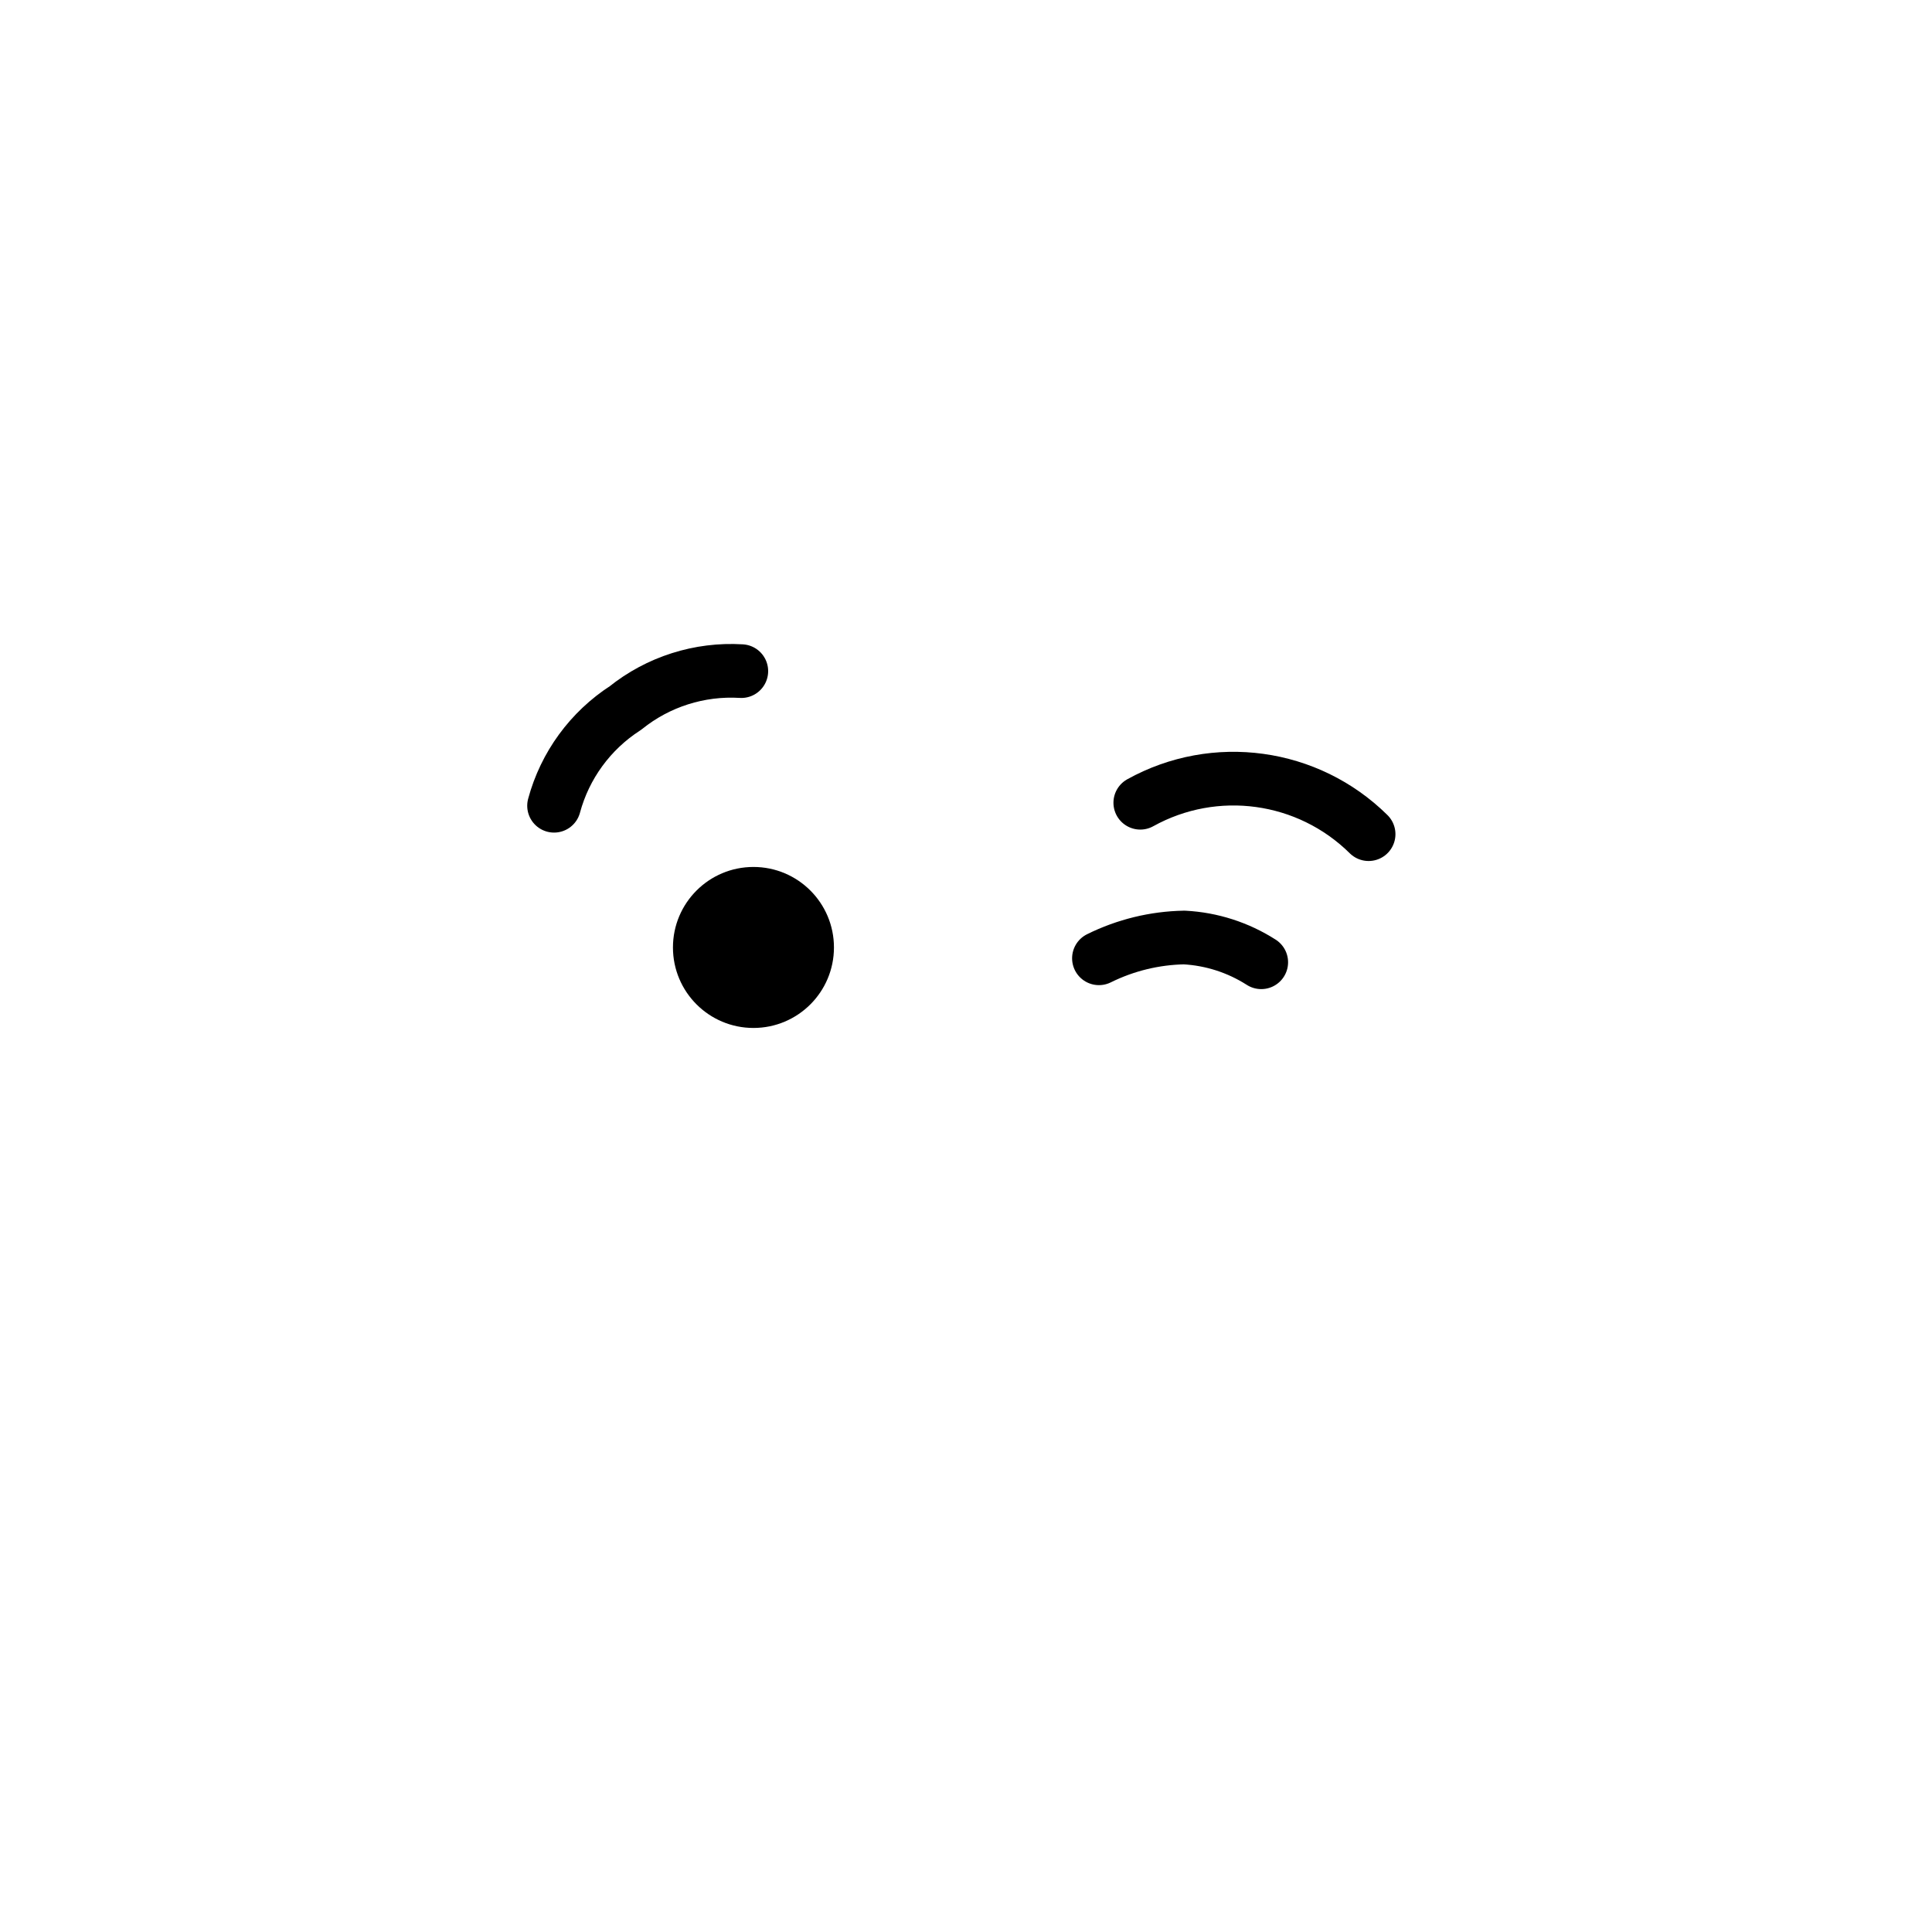
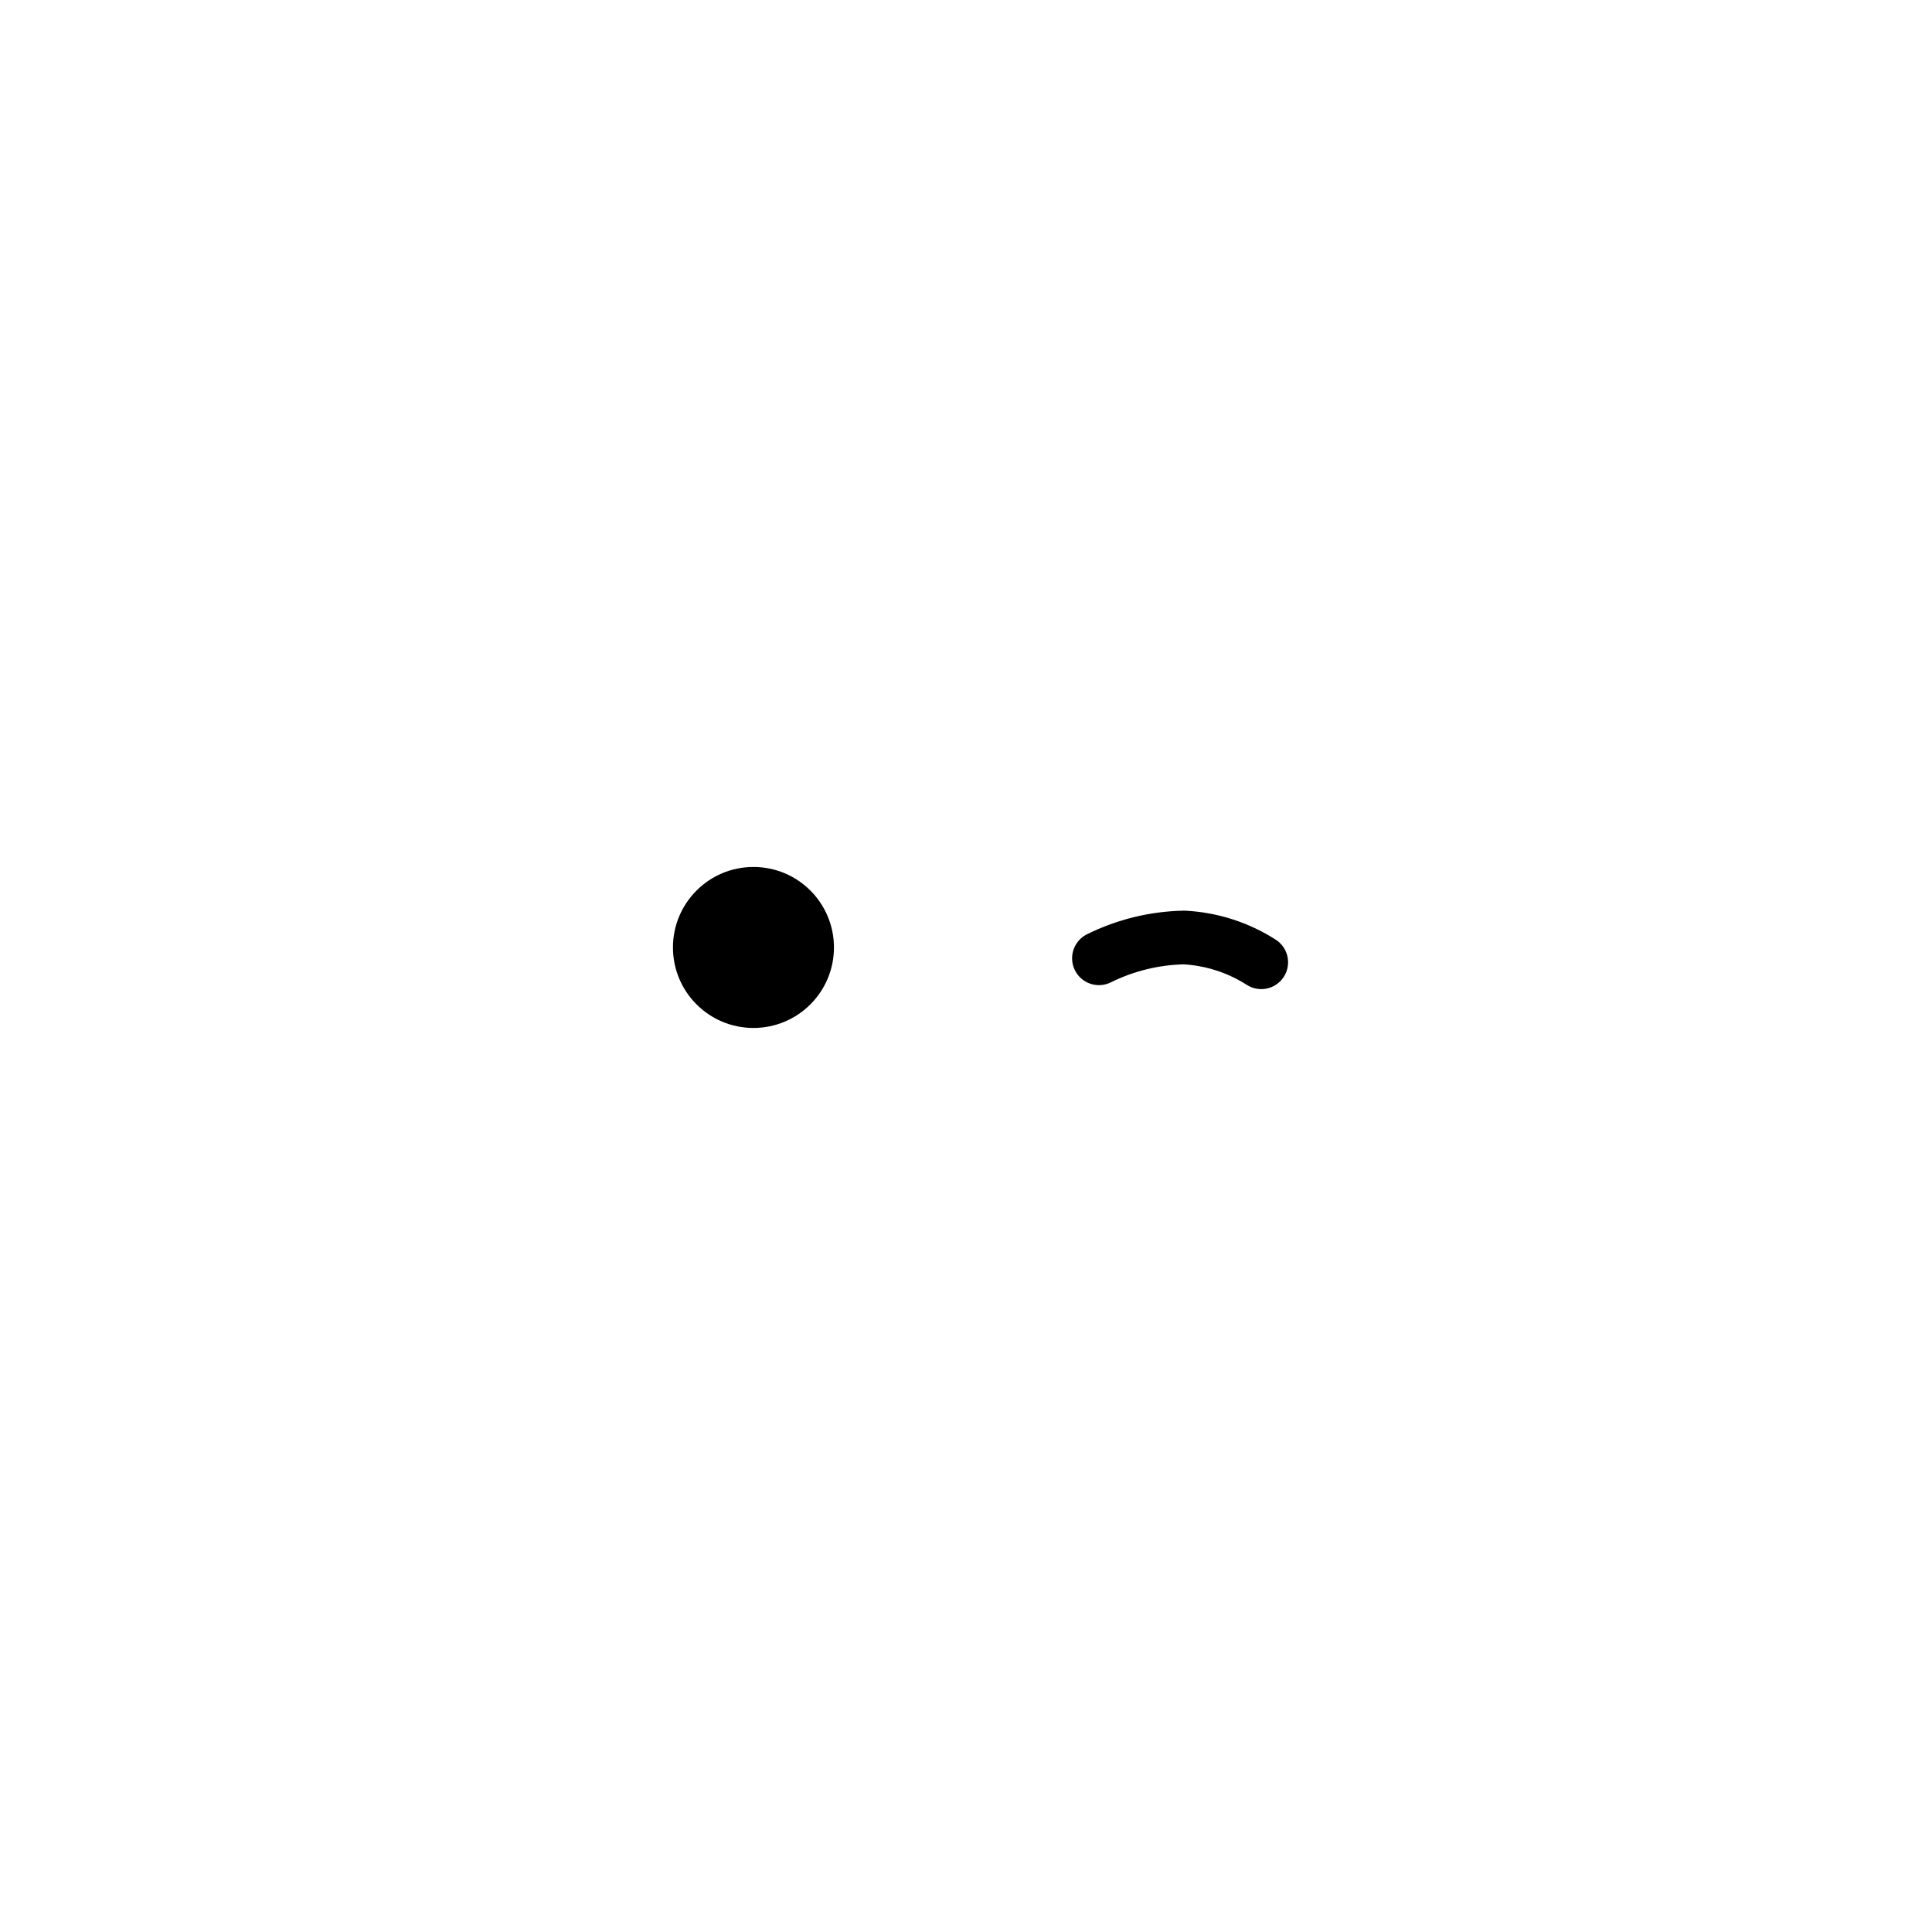
<svg xmlns="http://www.w3.org/2000/svg" id="emoji" viewBox="0 0 72 72">
  <g id="line">
-     <path fill="none" stroke="#000000" stroke-linecap="round" stroke-linejoin="round" stroke-width="2" d="M20.648,30.028 c0.405-1.502,1.353-2.799,2.66-3.642c1.218-0.98,2.759-1.47,4.319-1.375" />
-     <path fill="none" stroke="#000000" stroke-linecap="round" stroke-linejoin="round" stroke-width="2" d="M51.004,31.087 c-2.262-2.236-5.727-2.713-8.509-1.171" />
    <path fill="none" stroke="#000000" stroke-linecap="round" stroke-linejoin="round" stroke-width="2" d="M47.003,35.861 c-0.861-0.551-1.849-0.869-2.869-0.923c-1.104,0.02-2.19,0.285-3.18,0.775" />
    <circle cx="28.079" cy="35.309" r="3" />
  </g>
</svg>
